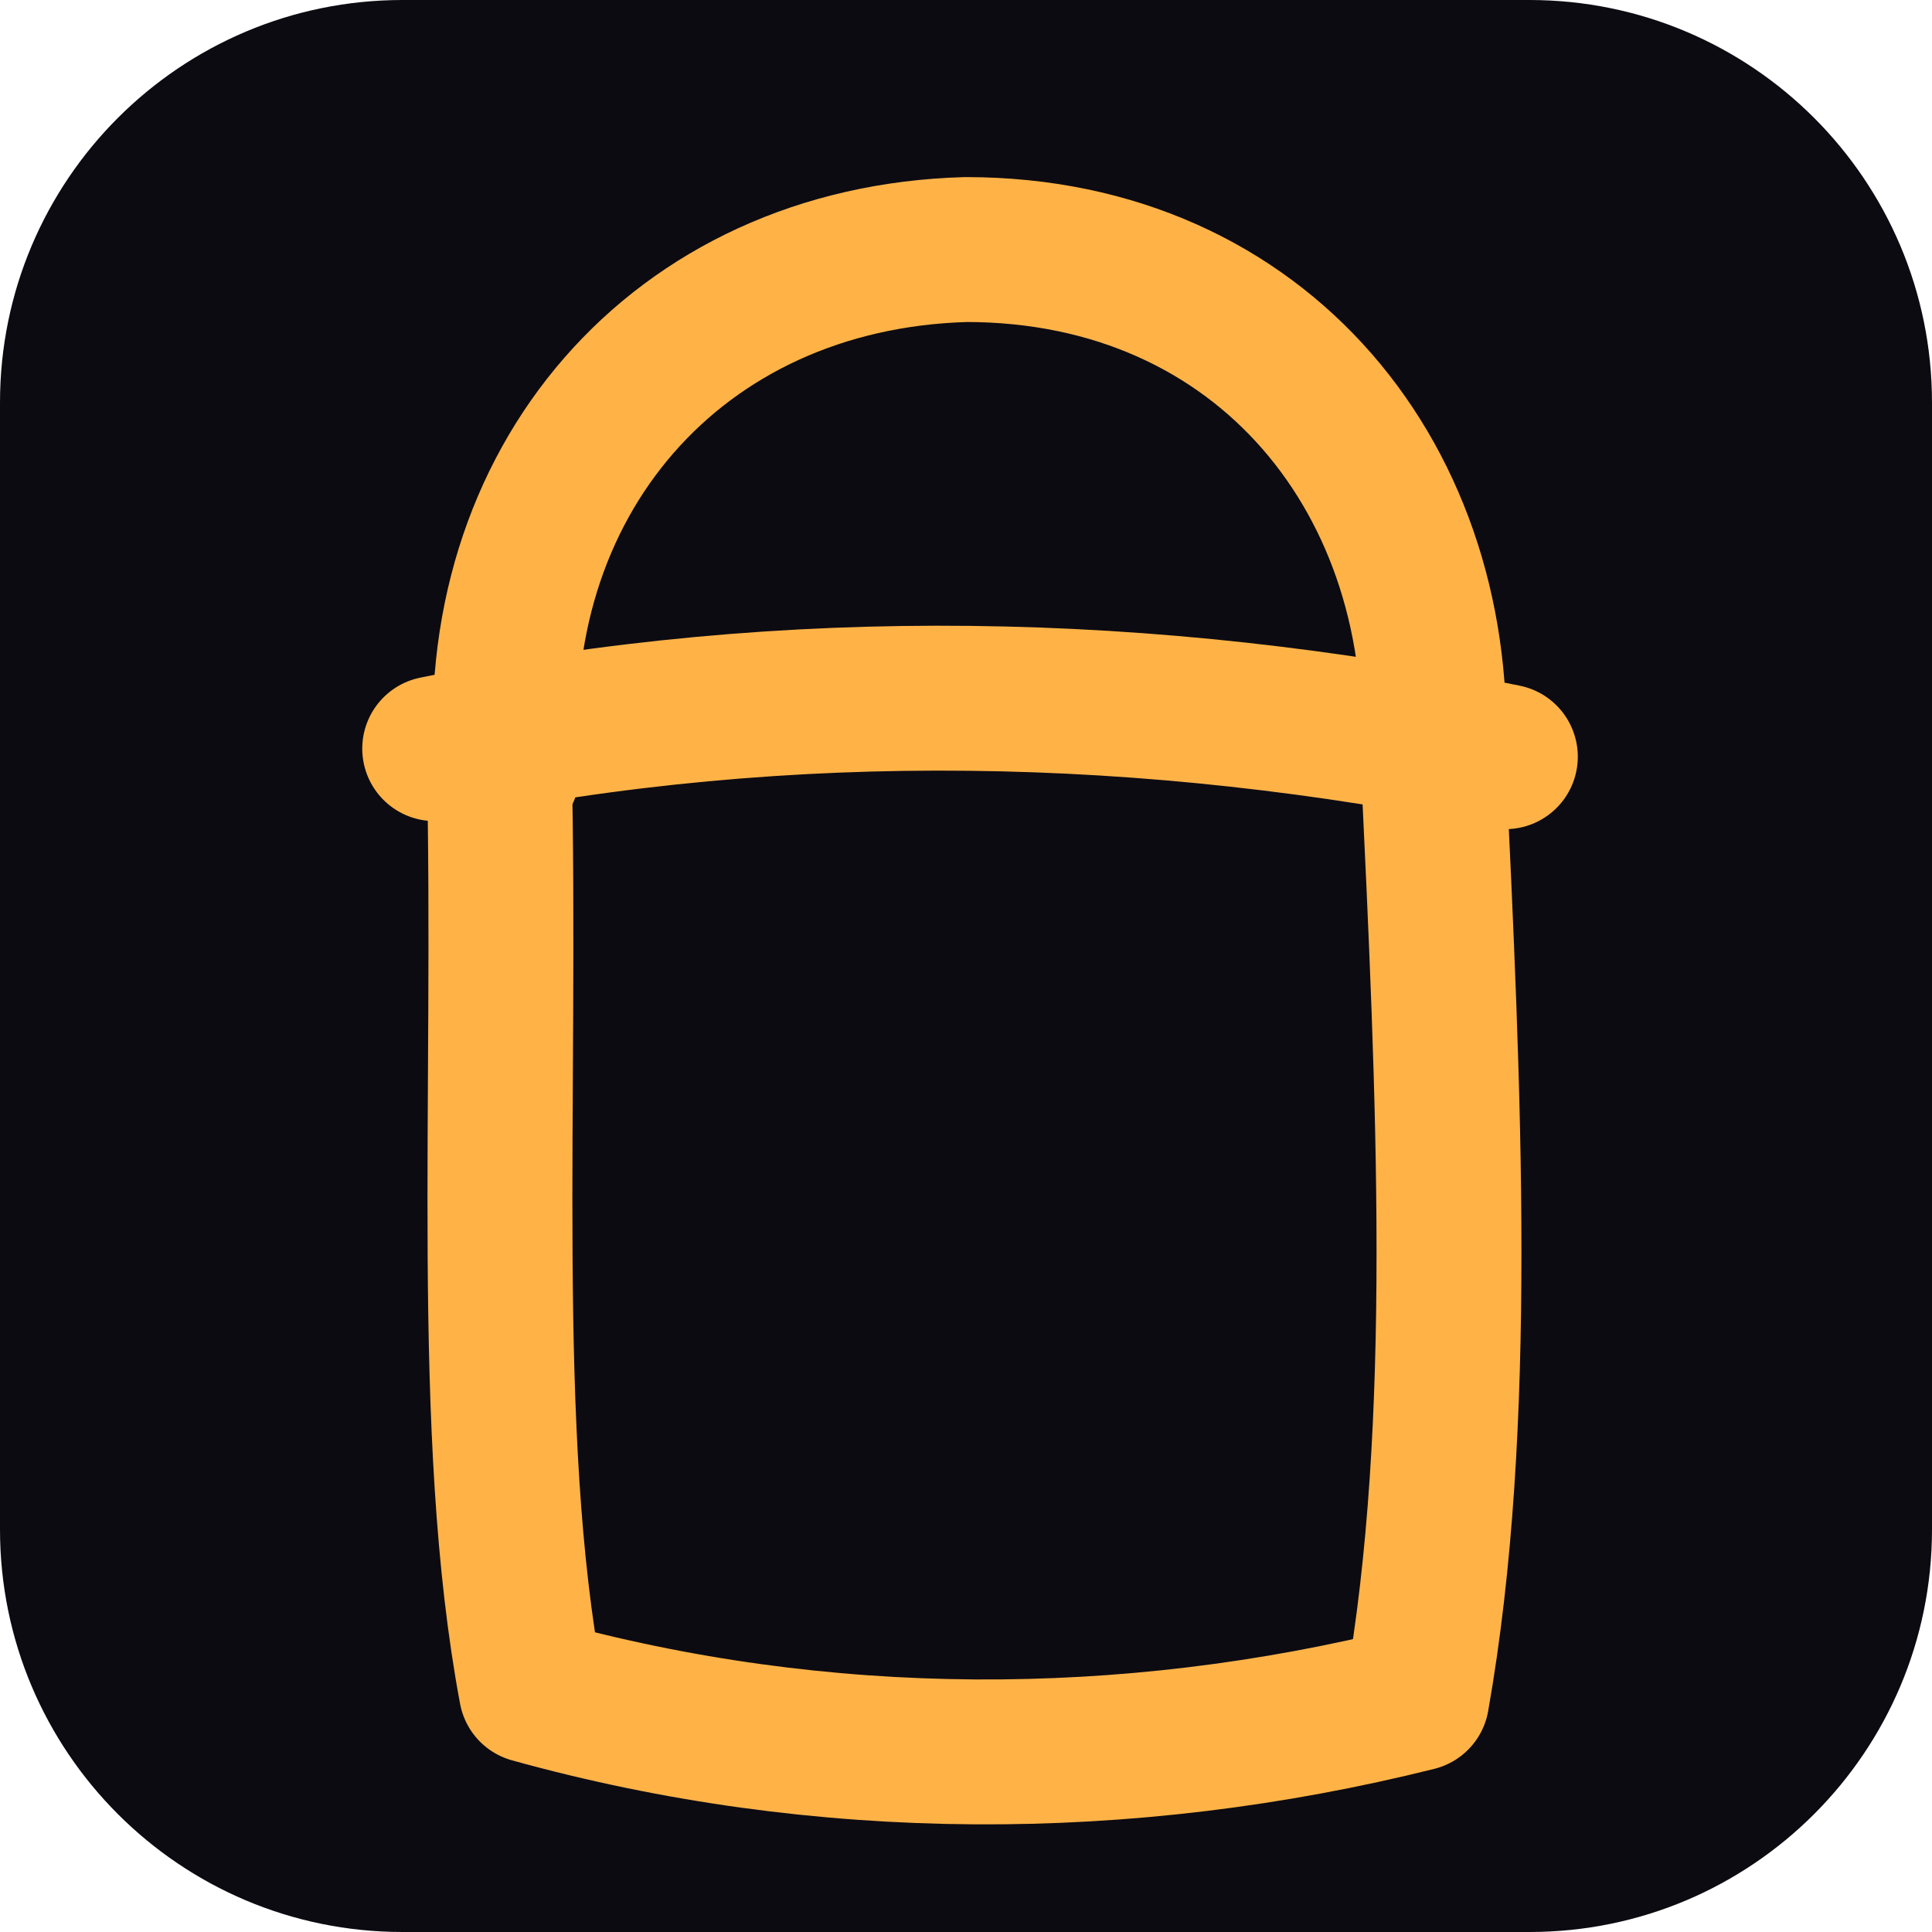
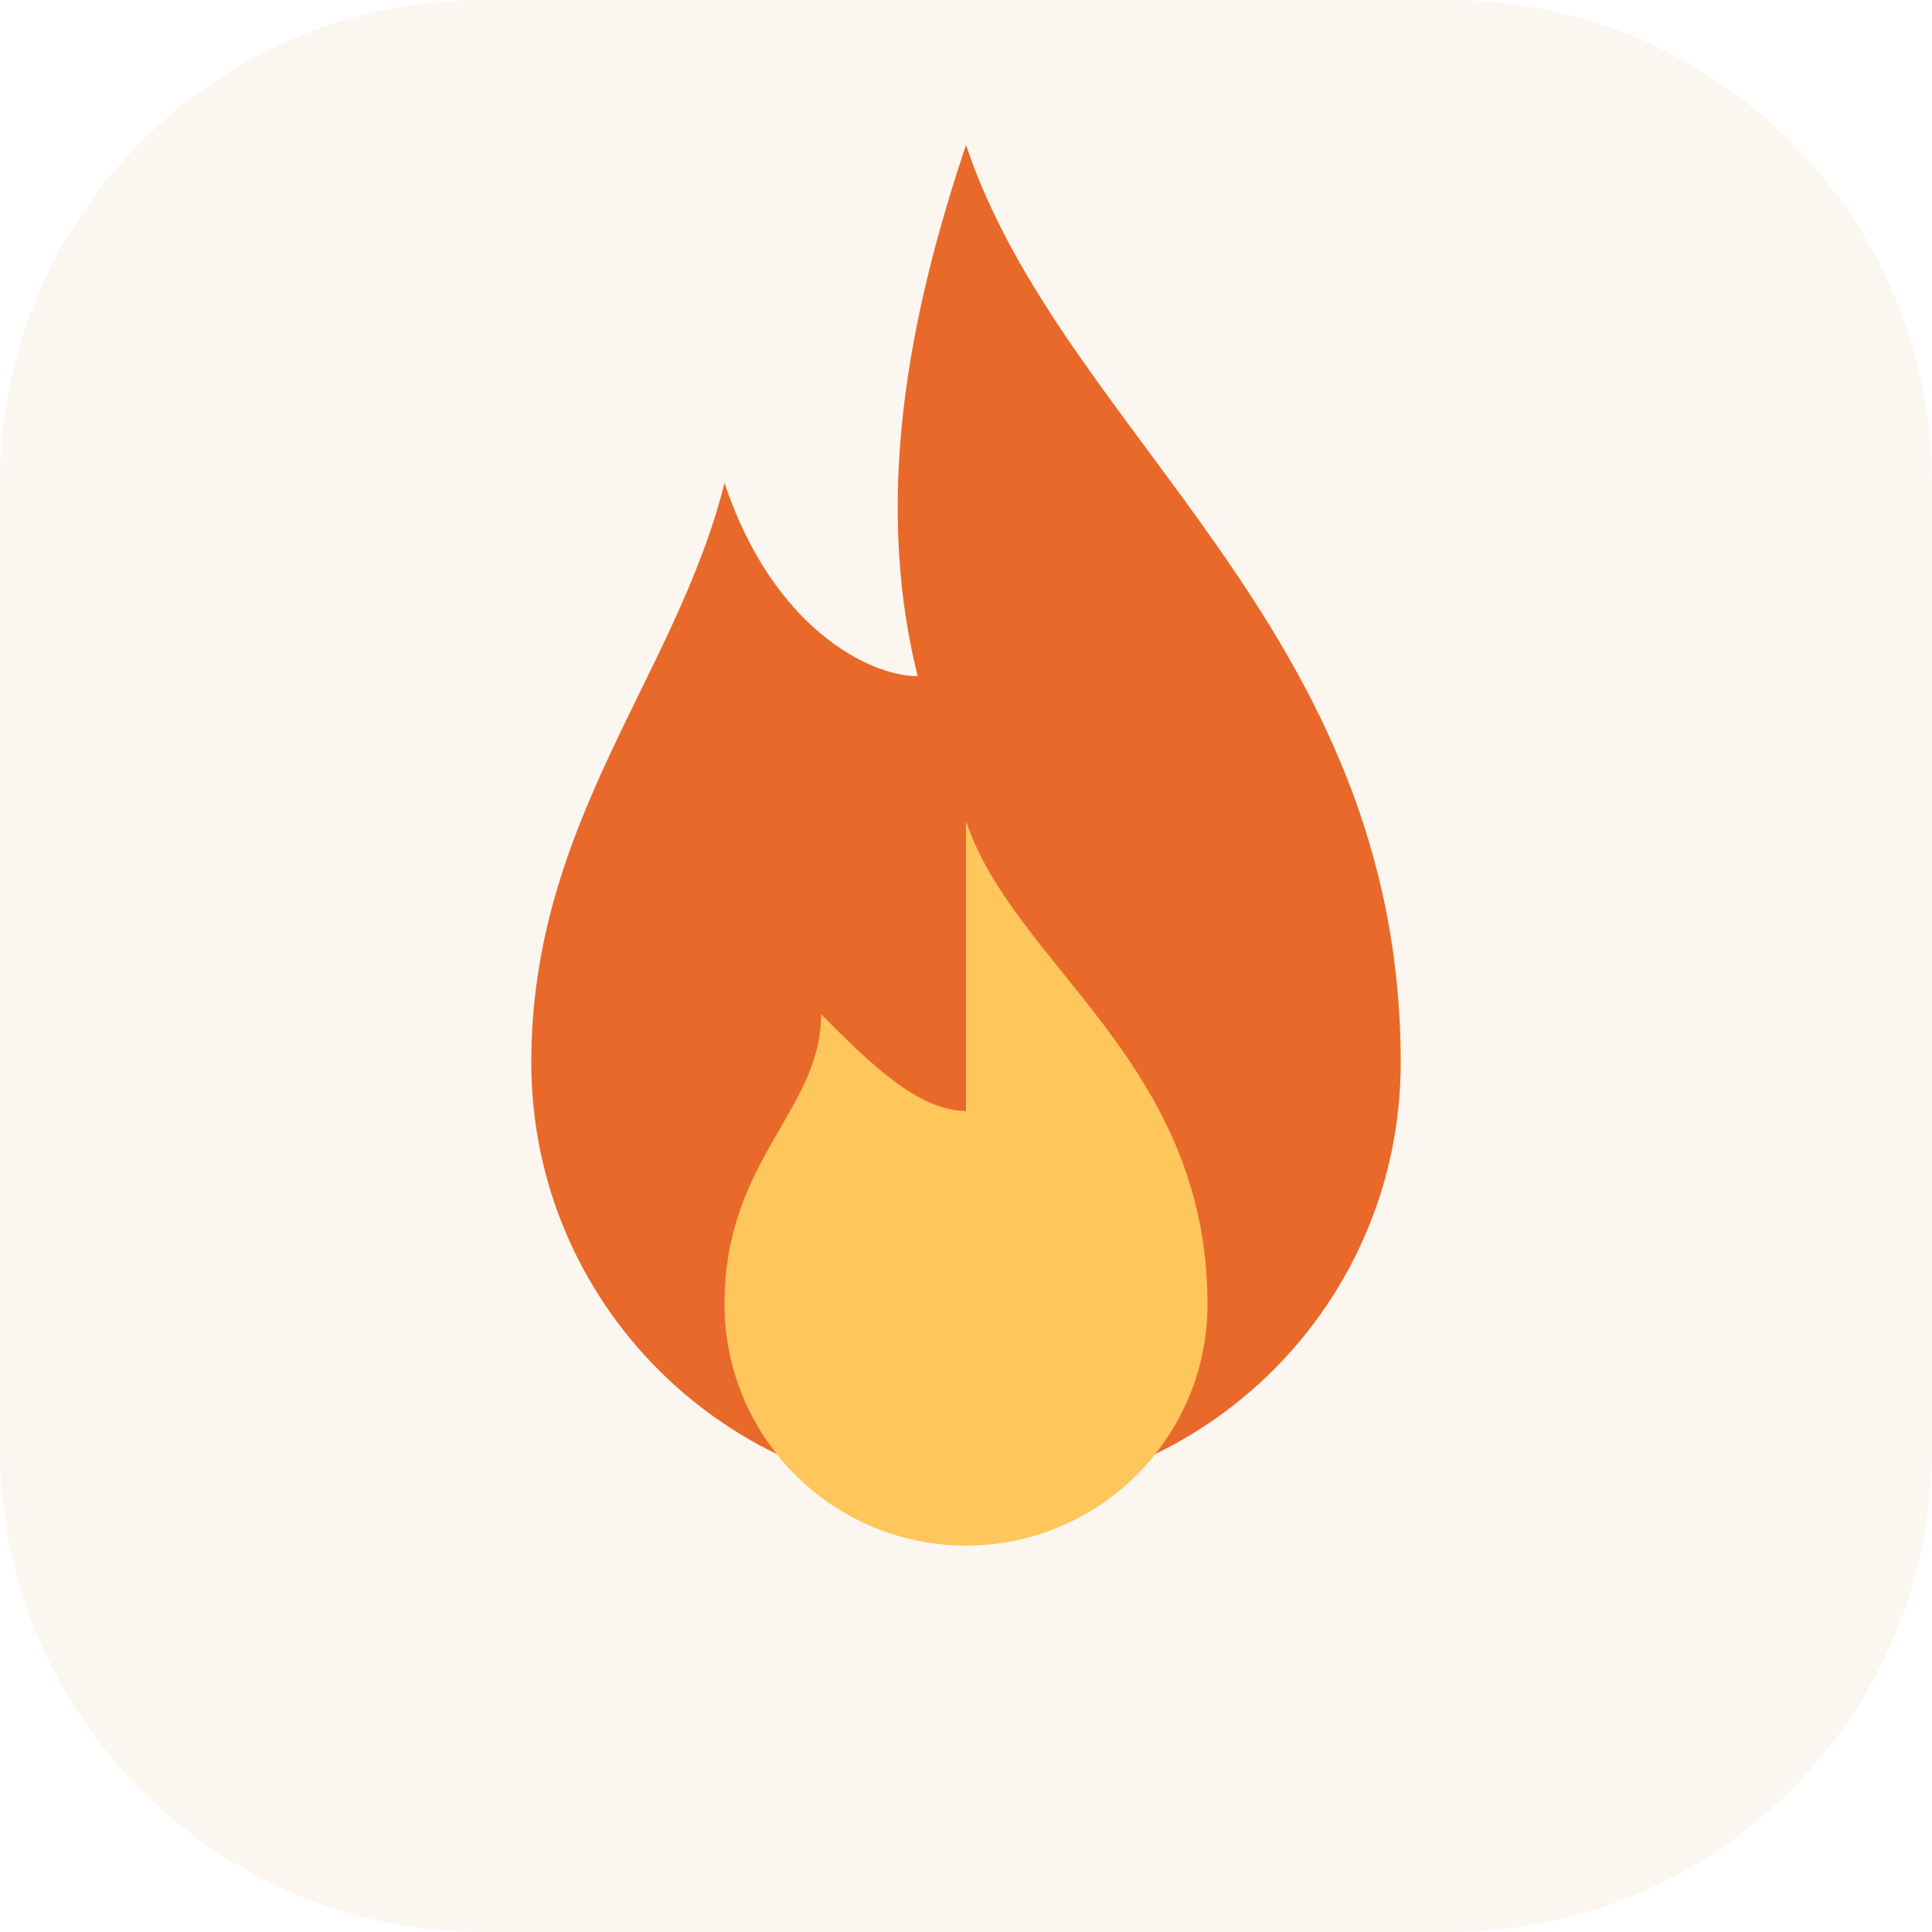
- <svg xmlns="http://www.w3.org/2000/svg" viewBox="0 0 24 24" fill="none" stroke="#ffb347" stroke-width="1.8" stroke-linecap="round" stroke-linejoin="round">
-   <rect width="24" height="24" rx="5" fill="#0d0b12" stroke="none" />
-   <path d="M6.2 9.4c.1 4.3-.2 8.4.4 11.6 3.6 1 7.4 1 11 .1.6-3.4.4-7.5.2-11.7" />
-   <path d="M5.4 9.3c4.4-.9 8.9-.8 13.3.1" />
-   <path d="M6.3 9.6C6 6 8.4 3.2 12 3.1c3.7 0 6 2.9 5.8 6.4" />
+ <svg xmlns="http://www.w3.org/2000/svg" viewBox="0 0 40 40">
+   <rect width="40" height="40" rx="10" fill="#fbf6ef" />
+   <path fill="#e8692a" d="M20 3c2 6 9 10 9 19a9 9 0 0 1-18 0c0-5 3-8 4-12 1 3 3 4 4 4-1-4 0-8 1-11z" />
+   <path fill="#ffc65c" d="M20 17c1 3 5 5 5 10a5 5 0 0 1-10 0c0-3 2-4 2-6 1 1 2 2 3 2 0-2 0-4 0-6z" />
</svg>
